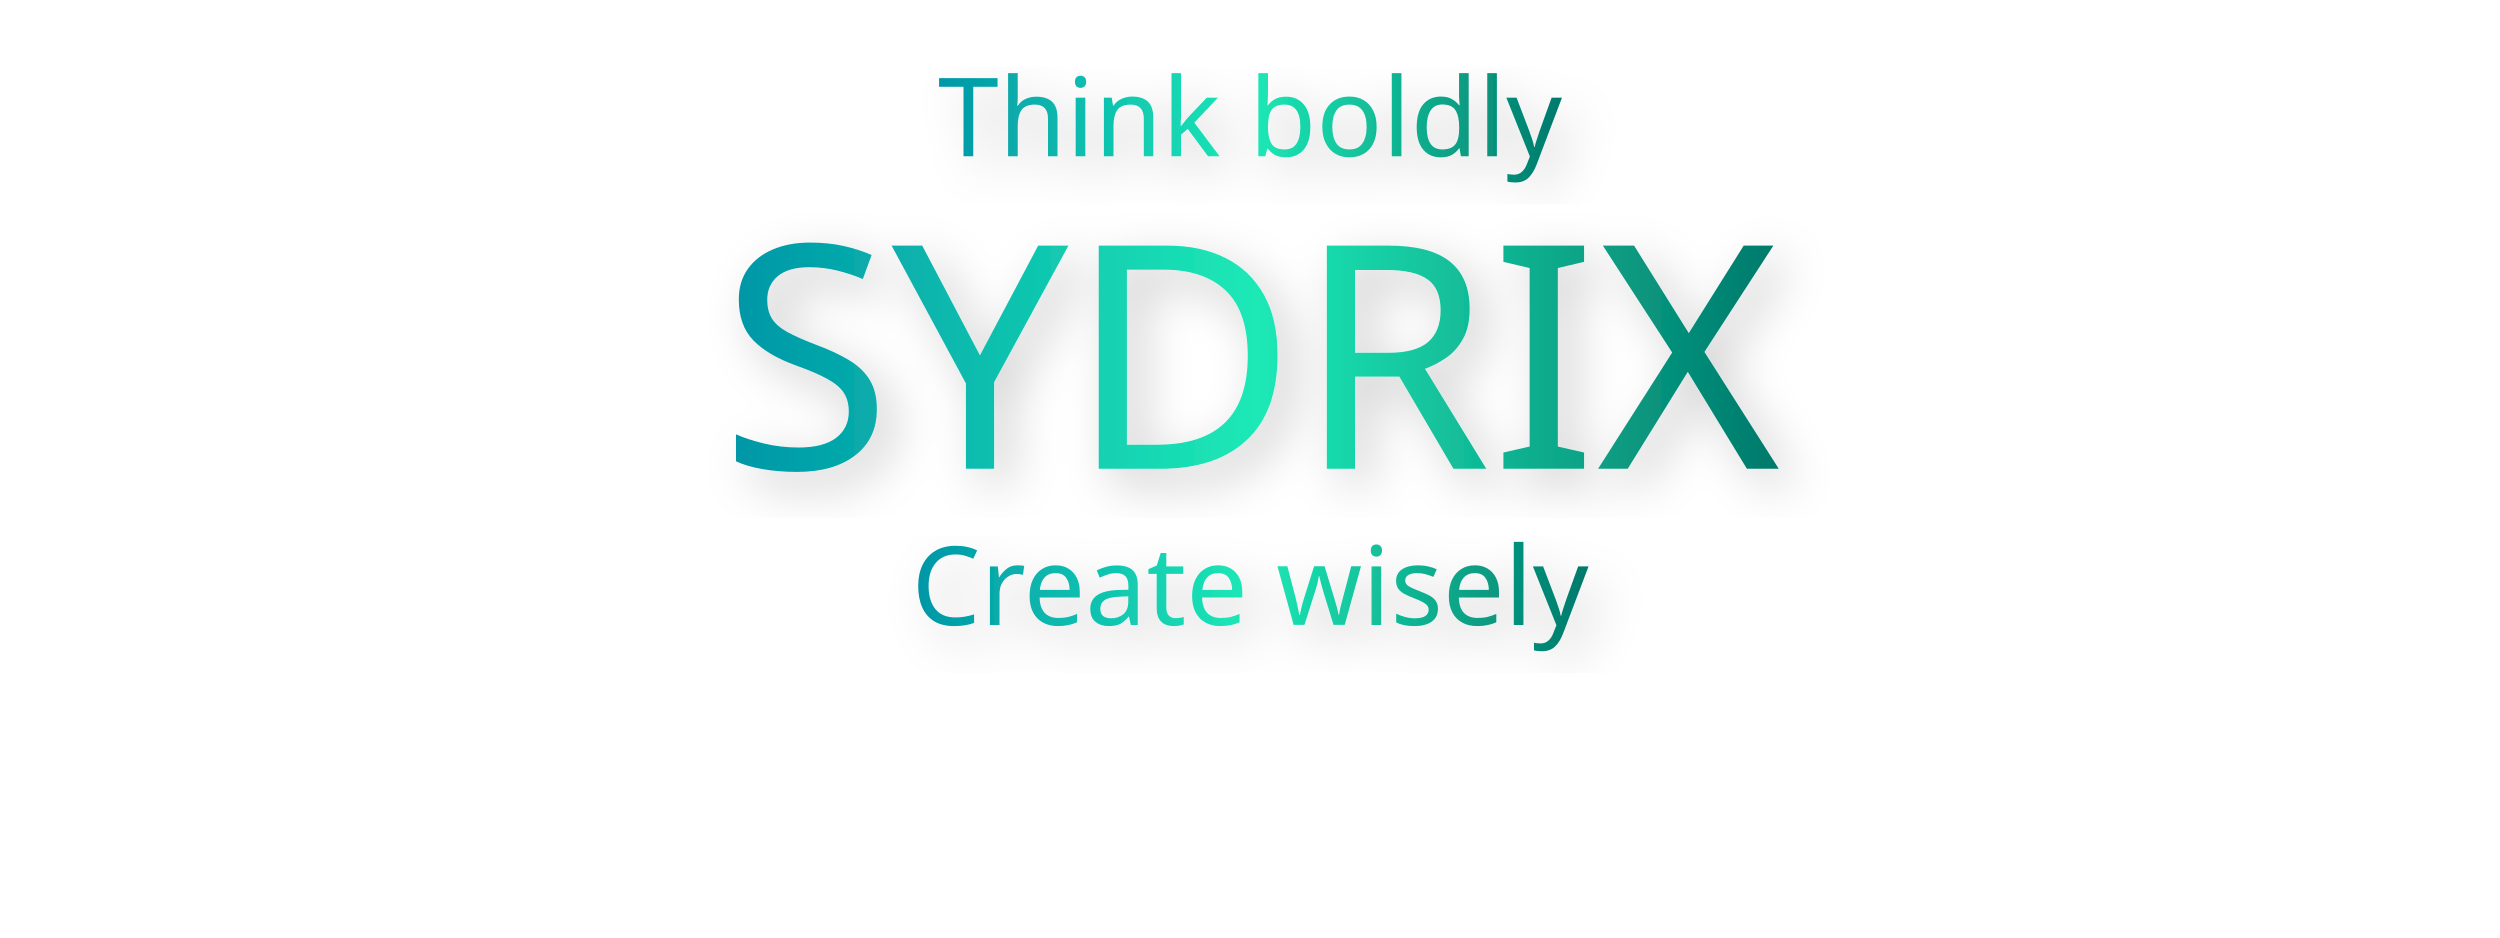
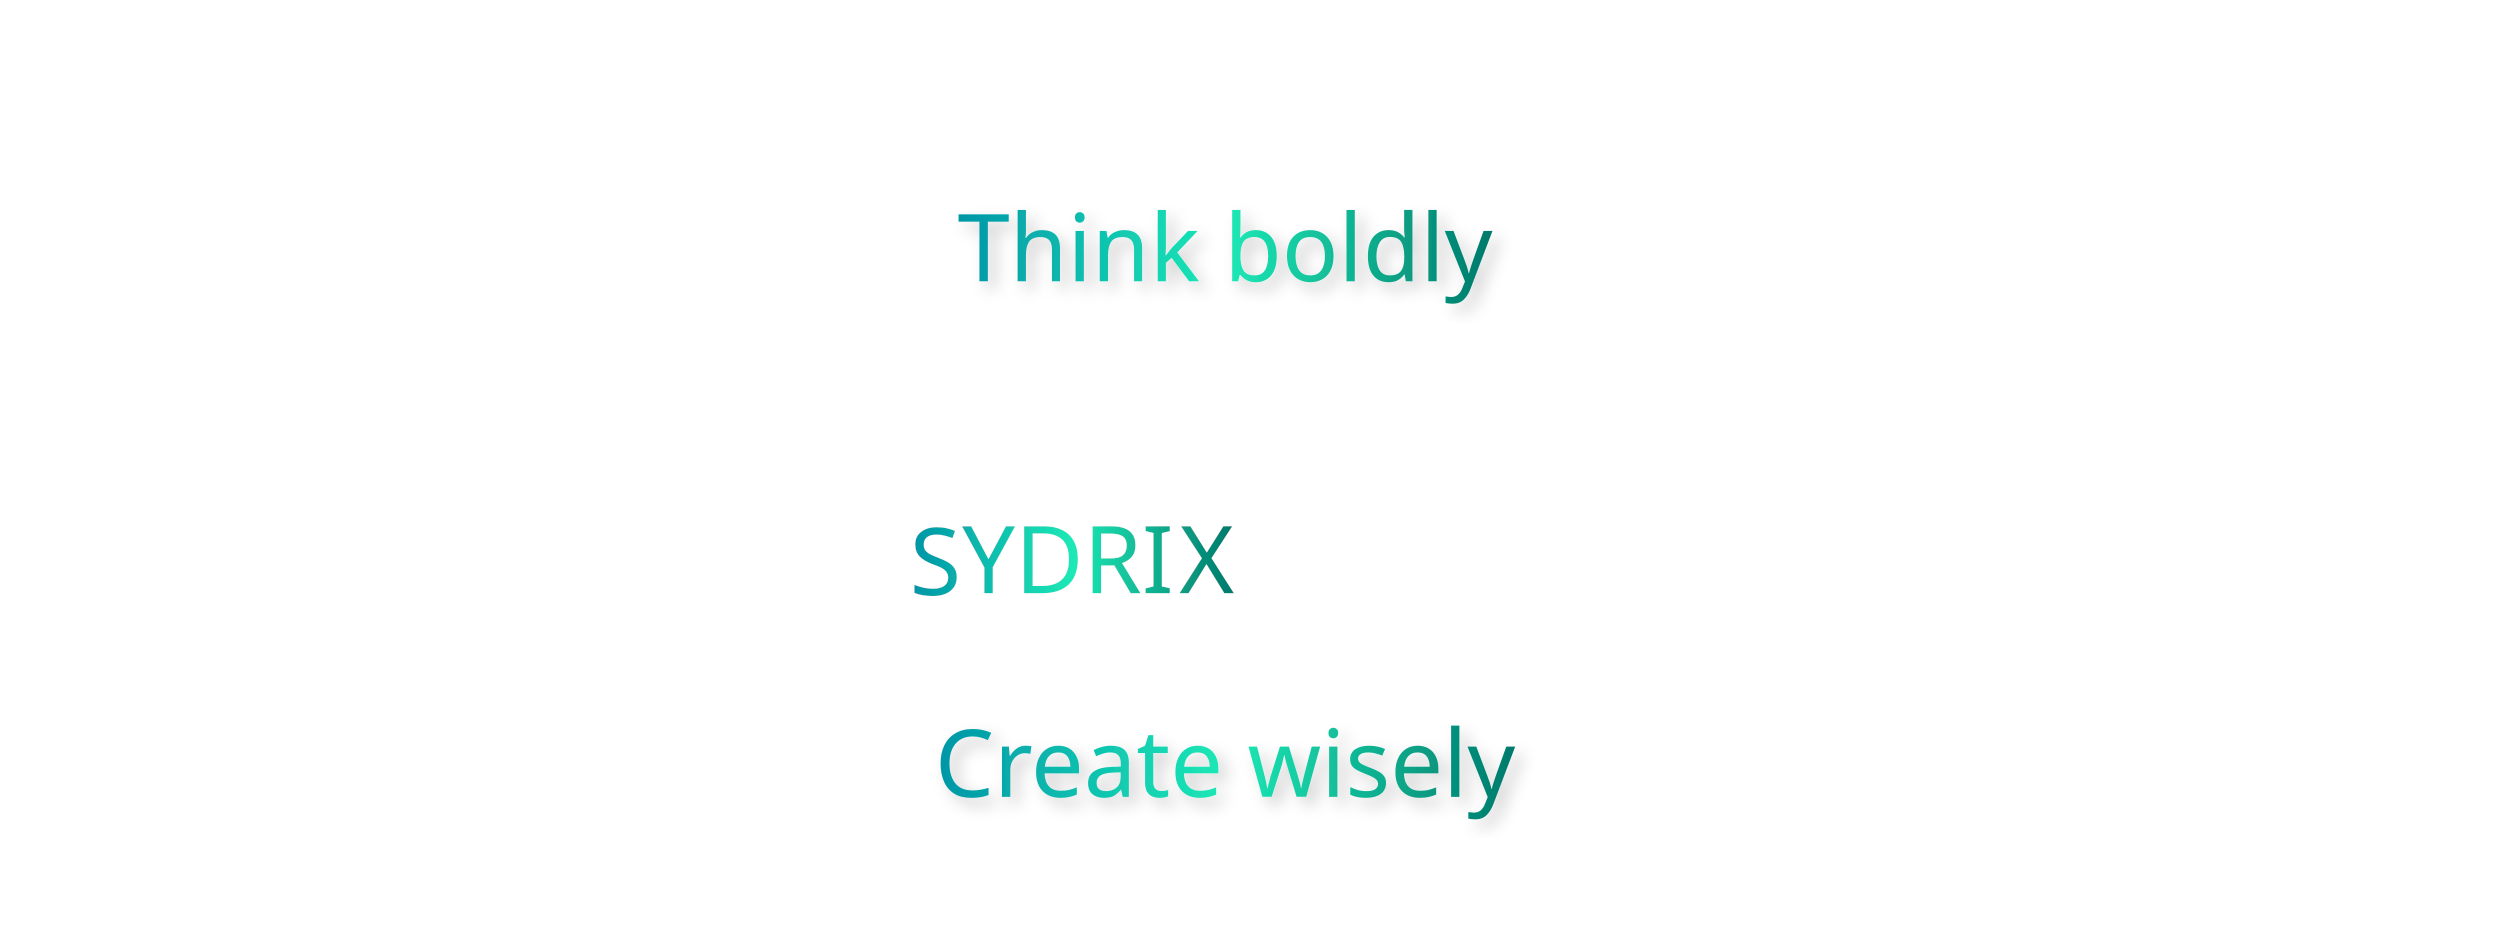
- <svg xmlns="http://www.w3.org/2000/svg" width="320" height="120" viewBox="0 0 320 120">
+ <svg xmlns="http://www.w3.org/2000/svg" viewBox="0 0 320 120">
  <defs>
+     <filter id="embossShadow" width="200%" height="200%" x="-50%" y="-50%">
+       <feDropShadow dx="2" dy="2" flood-color="rgba(0,0,0,0.3)" stdDeviation="2" />
+       <feGaussianBlur in="SourceAlpha" result="blur" stdDeviation="1" />
+       <feSpecularLighting in="blur" lighting-color="#fff" result="specOut" specularConstant=".6" specularExponent="12" surfaceScale="4">
+         <fePointLight x="-80" y="-80" z="200" />
+       </feSpecularLighting>
+       <feComposite in="specOut" in2="SourceAlpha" operator="in" result="lit" />
+       <feMerge>
+         <feMergeNode in="ds" />
+         <feMergeNode in="lit" />
+         <feMergeNode in="SourceGraphic" />
+       </feMerge>
+     </filter>
+     <filter id="textShadow" width="140%" height="140%" x="-20%" y="-20%">
+       <feDropShadow dx="1" dy="1" flood-color="rgba(0,0,0,0.2)" stdDeviation="1" />
+     </filter>
    <linearGradient id="grad" x1="0%" x2="100%" y1="0%" y2="0%">
      <stop offset="0%" stop-color="#0097a7">
        <animate attributeName="stop-color" dur="8s" repeatCount="indefinite" values="#0097a7;#00bcd4;#1de9b6;#00897b;#00796b;#0097a7" />
      </stop>
      <stop offset="50%" stop-color="#1de9b6">
        <animate attributeName="stop-color" dur="8s" repeatCount="indefinite" values="#1de9b6;#00897b;#00796b;#0097a7;#00bcd4;#1de9b6" />
      </stop>
      <stop offset="100%" stop-color="#00796b">
        <animate attributeName="stop-color" dur="8s" repeatCount="indefinite" values="#00796b;#0097a7;#00bcd4;#1de9b6;#00897b;#00796b" />
      </stop>
    </linearGradient>
-     <filter id="soft-shadow" width="140%" height="140%" x="-20%" y="-20%">
-       <feDropShadow dx="2" dy="2" flood-color="rgba(0,0,0,0.2)" stdDeviation="3" />
-     </filter>
  </defs>
-   <text x="160" y="20" fill="url(#grad)" text-anchor="middle" filter="url(#soft-shadow)" font-family="Verdana, sans-serif" font-size="14">
-     Think boldly
+   <style>text{font-family:Verdana,sans-serif;fill:url(#grad);text-anchor:middle}.tagline{font-size:1.1rem;filter:url(#textShadow)}.brand{font-size:3rem;filter:url(#embossShadow);dominant-baseline:middle}.brand tspan:first-child,.brand tspan:last-child{font-size:7rem}.mid{font-size:4rem;fill-opacity:1}</style>
+   <text x="49%" y="30%" class="tagline">Think boldly</text>
+   <text x="42.5%" y="60%" class="brand">
+     <tspan dx=".2em">S</tspan>
+     <tspan class="mid" dx="-.25em" dy="-.02em">YDRI</tspan>
+     <tspan dx="-.2em">X</tspan>
  </text>
-   <text x="160" y="60" fill="url(#grad)" text-anchor="middle" filter="url(#soft-shadow)" font-family="Verdana, sans-serif" font-size="40">
-     SYDRIX
-   </text>
-   <text x="160" y="80" fill="url(#grad)" text-anchor="middle" filter="url(#soft-shadow)" font-family="Verdana, sans-serif" font-size="14">
-    Create wisely
-   </text>
+   <text x="49%" y="85%" class="tagline">Create wisely</text>
</svg>
